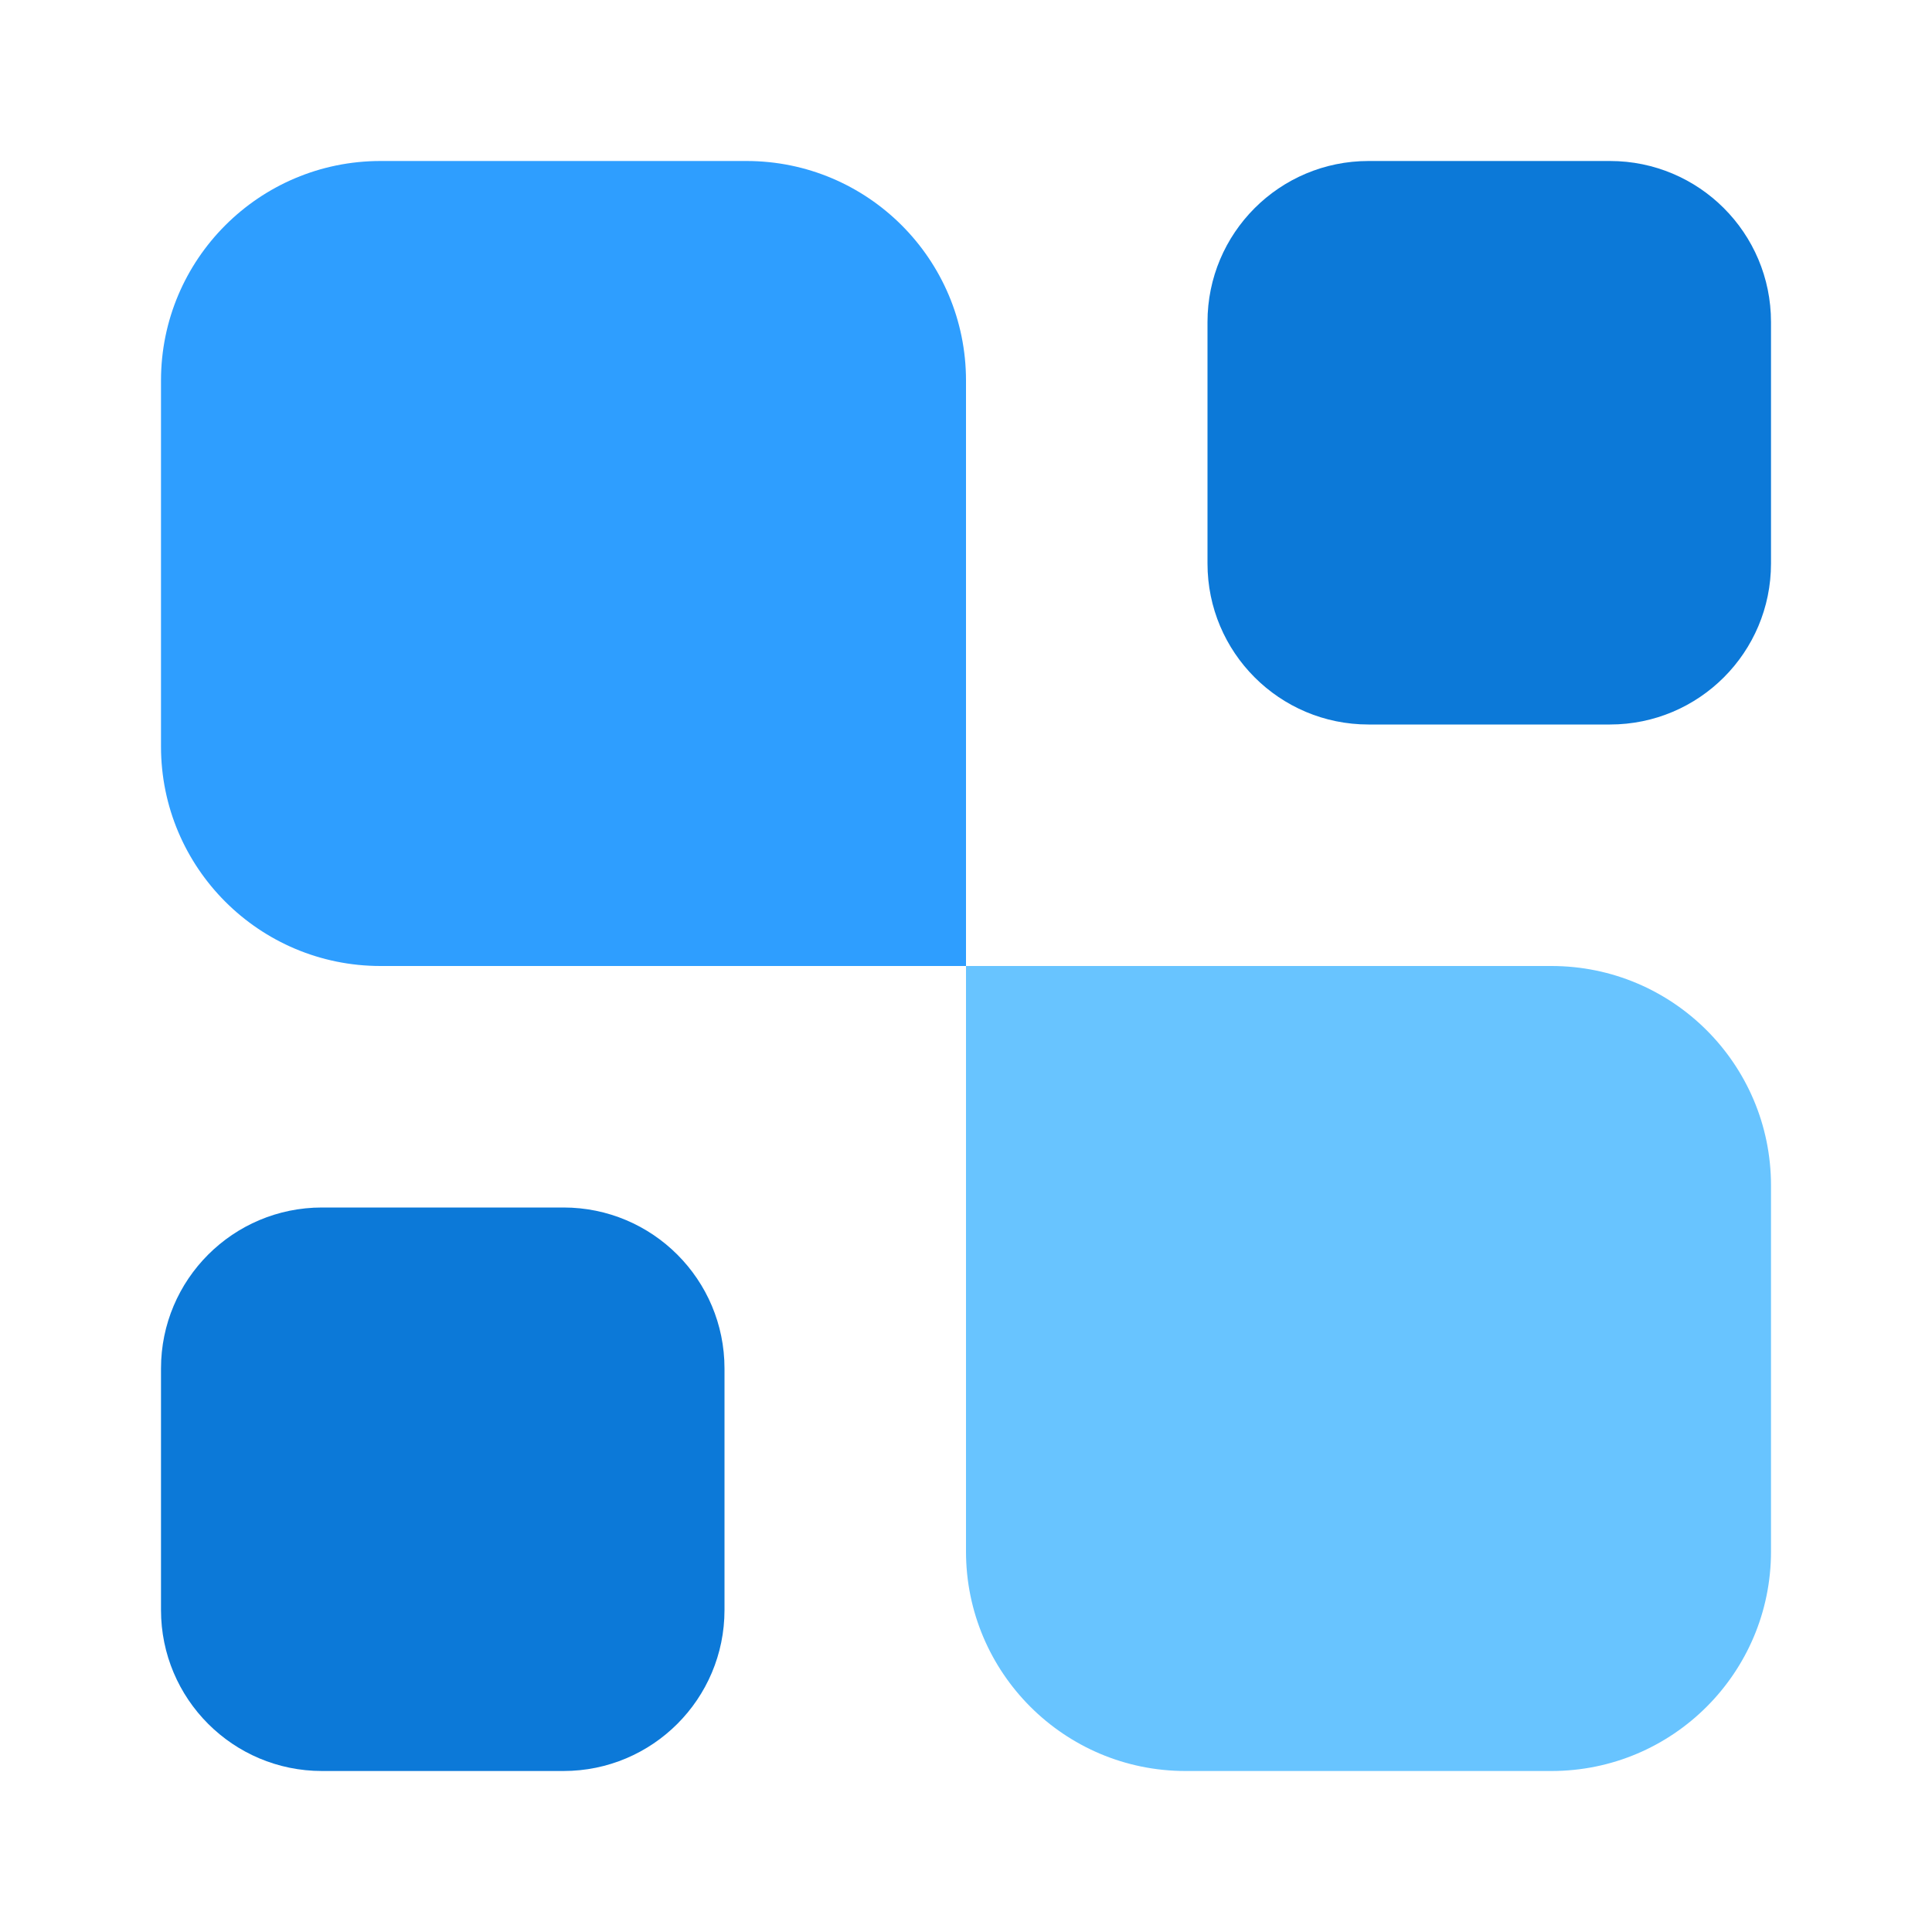
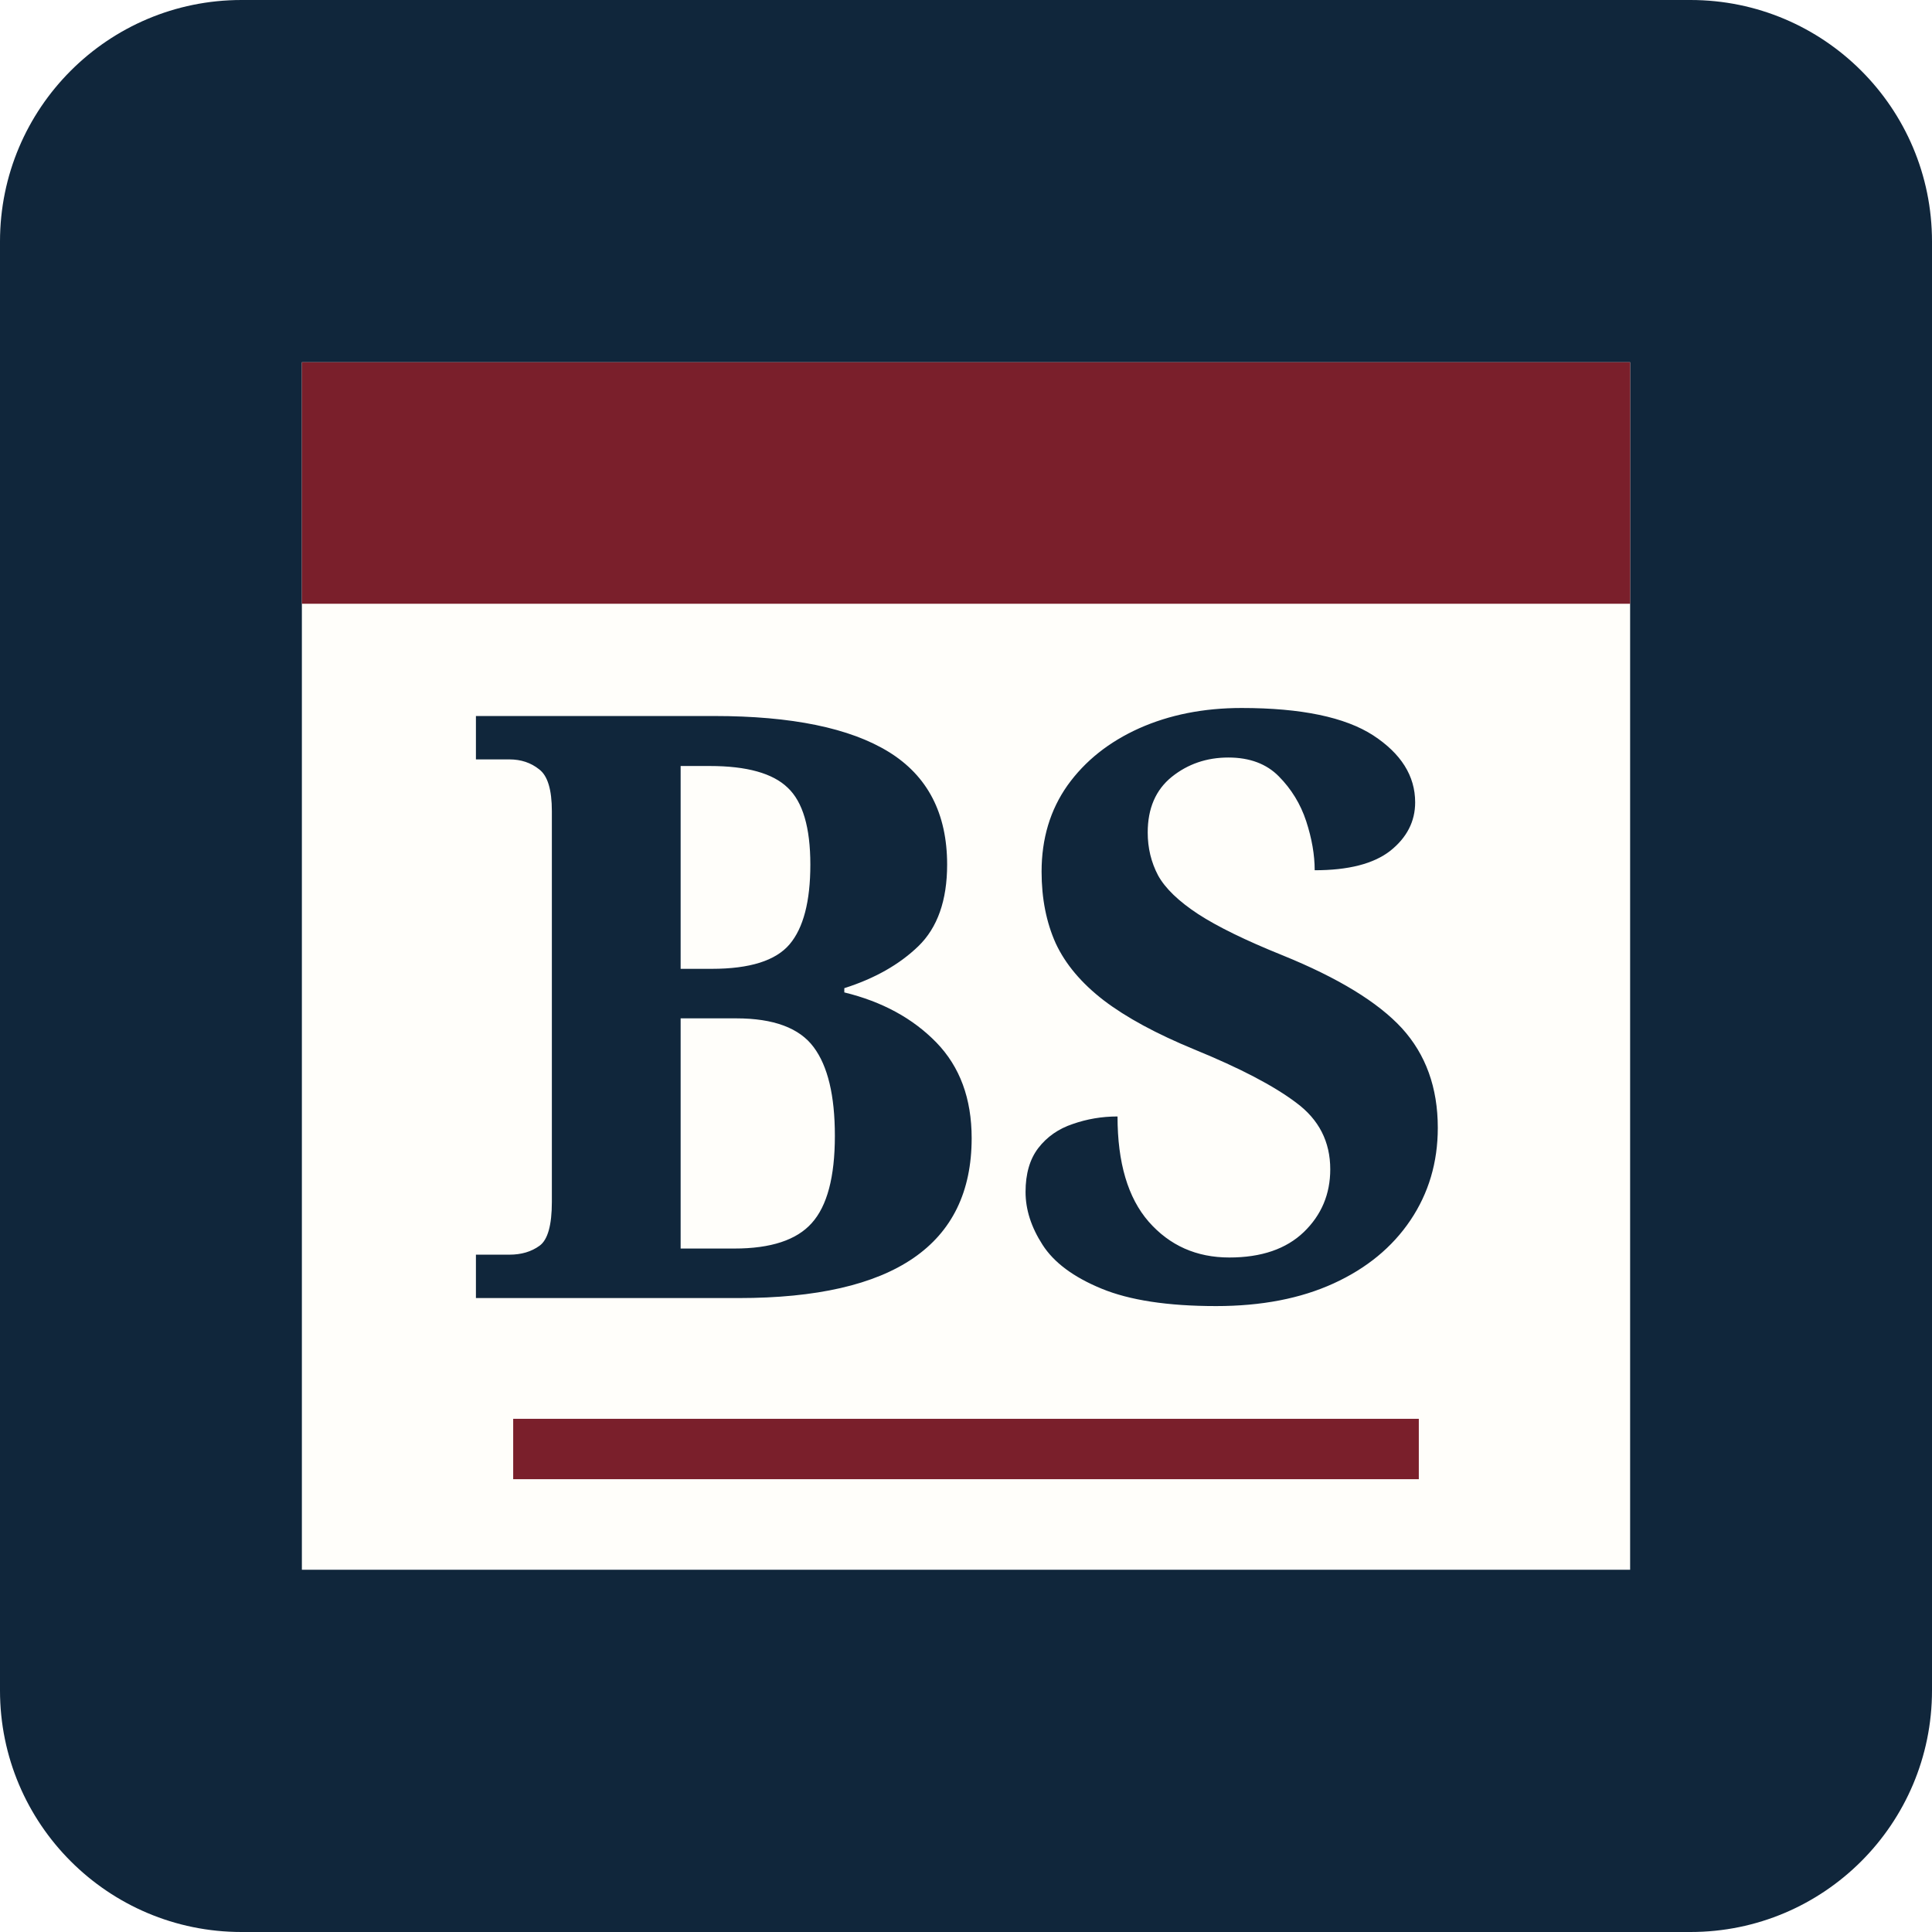
- <svg xmlns="http://www.w3.org/2000/svg" width="24" height="24" viewBox="0 0 24 24" fill="none">
-   <path d="M22 19.273C22 20.779 20.779 22 19.273 22H14.727C13.221 22 12 20.779 12 19.273V12H19.273C20.779 12 22 13.221 22 14.727V19.273Z" fill="#68C4FF" />
-   <path d="M20 2C21.105 2 22 2.895 22 4V7C22 8.105 21.105 9 20 9H17C15.895 9 15 8.105 15 7V4C15 2.895 15.895 2 17 2H20Z" fill="#0C79D8" />
-   <path d="M7 15C8.105 15 9 15.895 9 17V20C9 21.105 8.105 22 7 22H4C2.895 22 2 21.105 2 20V17C2 15.895 2.895 15 4 15H7Z" fill="#0C79D8" />
-   <path d="M12 12H4.727C3.221 12 2 10.779 2 9.273V4.727C2 3.221 3.221 2 4.727 2H9.273C10.779 2 12 3.221 12 4.727V12Z" fill="#2E9EFF" />
+ <svg xmlns="http://www.w3.org/2000/svg" viewBox="0 0 64 64" role="img" aria-label="Business Standard favicon">
+   <rect width="64" height="64" rx="8" fill="#10263b" />
+   <path d="M10 12h44v40H10z" fill="#fffefa" />
+   <path d="M10 12h44v8H10z" fill="#7a1f2b" />
+   <text x="32" y="43" text-anchor="middle" font-family="Georgia,serif" font-size="27" font-weight="700" fill="#10263b">BS</text>
+   <path d="M17 48h30" stroke="#7a1f2b" stroke-width="2" />
</svg>
